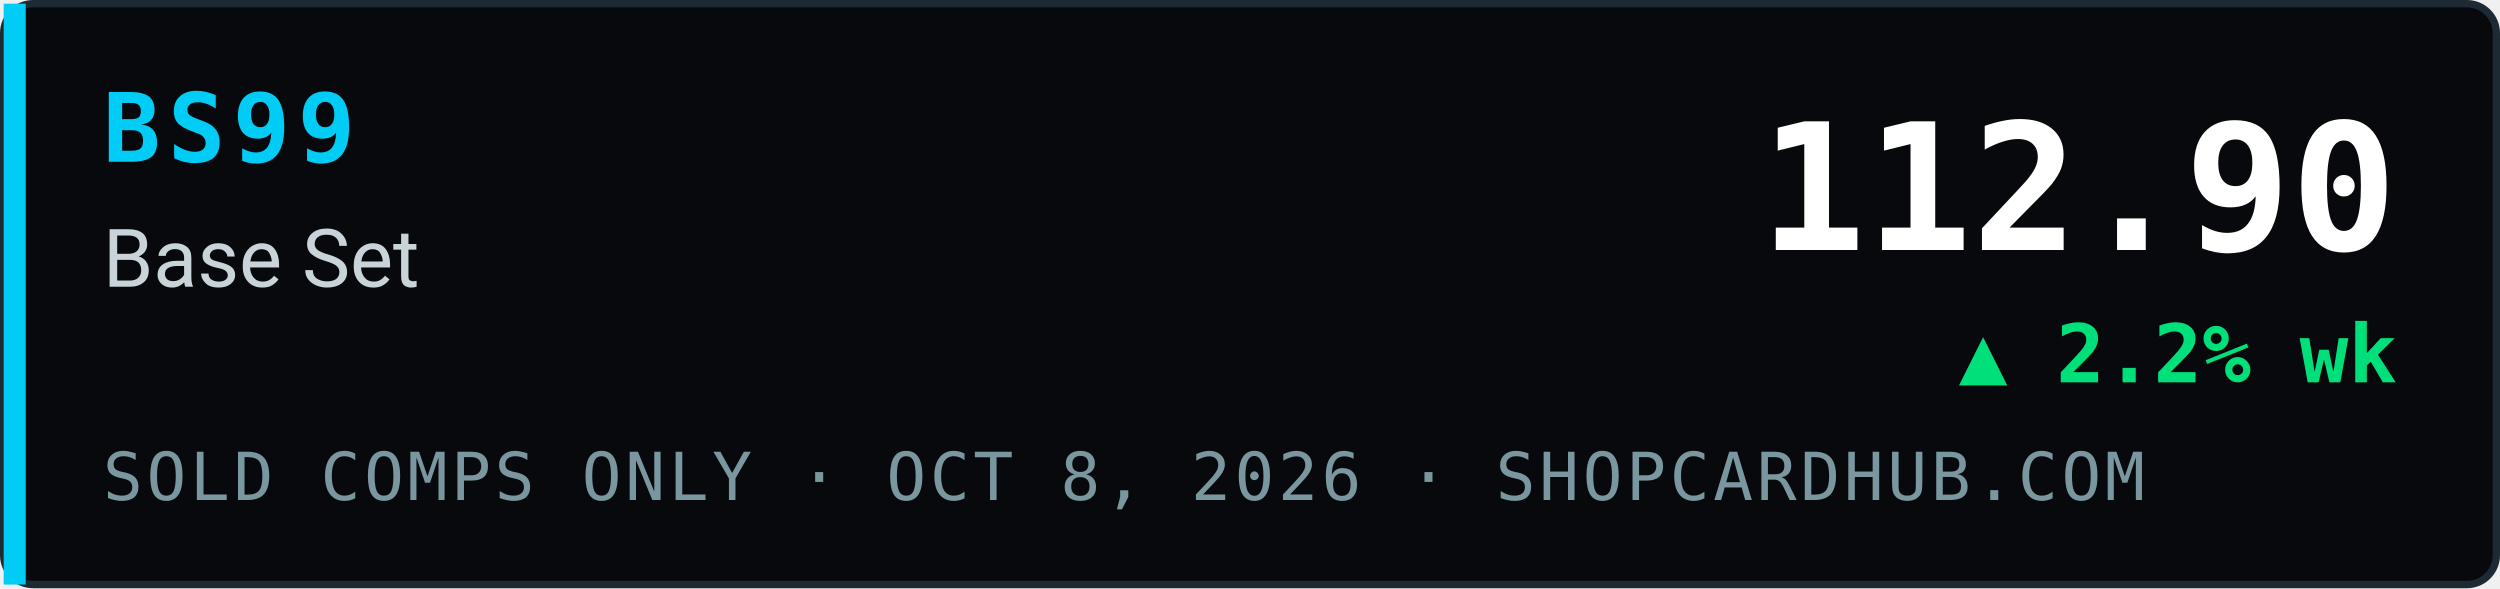
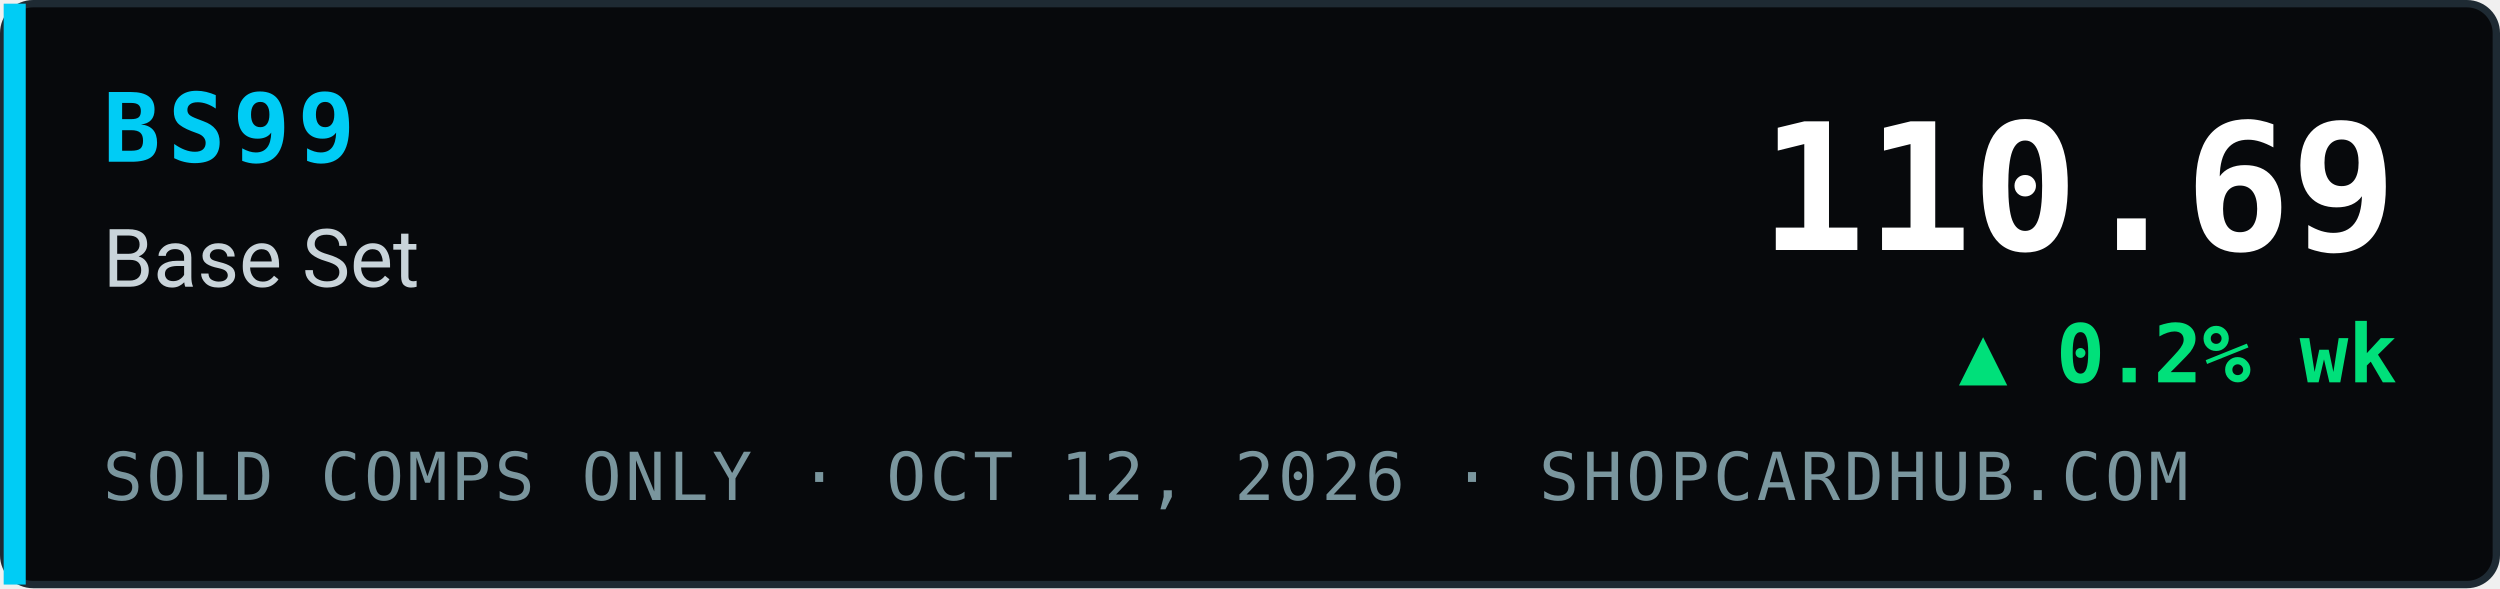
- <svg xmlns="http://www.w3.org/2000/svg" width="340" height="80" viewBox="0 0 340 80" role="img" aria-label="BS99 Base Set index 112.90, ▲ 2.2% wk, sold comps only, ShopCardHub">
+ <svg xmlns="http://www.w3.org/2000/svg" width="340" height="80" viewBox="0 0 340 80" role="img" aria-label="BS99 Base Set index 110.69, ▲ 0.2% wk, sold comps only, ShopCardHub">
  <rect x="0.5" y="0.5" width="339" height="79" rx="4" fill="#07090c" stroke="#1e2a33" />
  <rect x="0.5" y="0.5" width="3" height="79" fill="#00ccf5" />
  <text x="14" y="22" font-family="ui-monospace,SFMono-Regular,Menlo,Consolas,monospace" font-size="13" font-weight="700" fill="#00ccf5" letter-spacing="1">BS99</text>
  <text x="14" y="39" font-family="system-ui,-apple-system,Segoe UI,Roboto,Helvetica,Arial,sans-serif" font-size="11" fill="#c9d4da">Base Set</text>
-   <text x="14" y="68" font-family="ui-monospace,SFMono-Regular,Menlo,Consolas,monospace" font-size="9" fill="#7a969e" letter-spacing="0.5">SOLD COMPS ONLY · OCT 8, 2026 · SHOPCARDHUB.COM</text>
-   <text x="326" y="34" text-anchor="end" font-family="ui-monospace,SFMono-Regular,Menlo,Consolas,monospace" font-size="24" font-weight="700" fill="#ffffff">112.90</text>
-   <text x="326" y="52" text-anchor="end" font-family="ui-monospace,SFMono-Regular,Menlo,Consolas,monospace" font-size="11" font-weight="700" fill="#00e07a">▲ 2.2% wk</text>
+   <text x="14" y="68" font-family="ui-monospace,SFMono-Regular,Menlo,Consolas,monospace" font-size="9" fill="#7a969e" letter-spacing="0.5">SOLD COMPS ONLY · OCT 12, 2026 · SHOPCARDHUB.COM</text>
+   <text x="326" y="34" text-anchor="end" font-family="ui-monospace,SFMono-Regular,Menlo,Consolas,monospace" font-size="24" font-weight="700" fill="#ffffff">110.69</text>
+   <text x="326" y="52" text-anchor="end" font-family="ui-monospace,SFMono-Regular,Menlo,Consolas,monospace" font-size="11" font-weight="700" fill="#00e07a">▲ 0.2% wk</text>
</svg>
